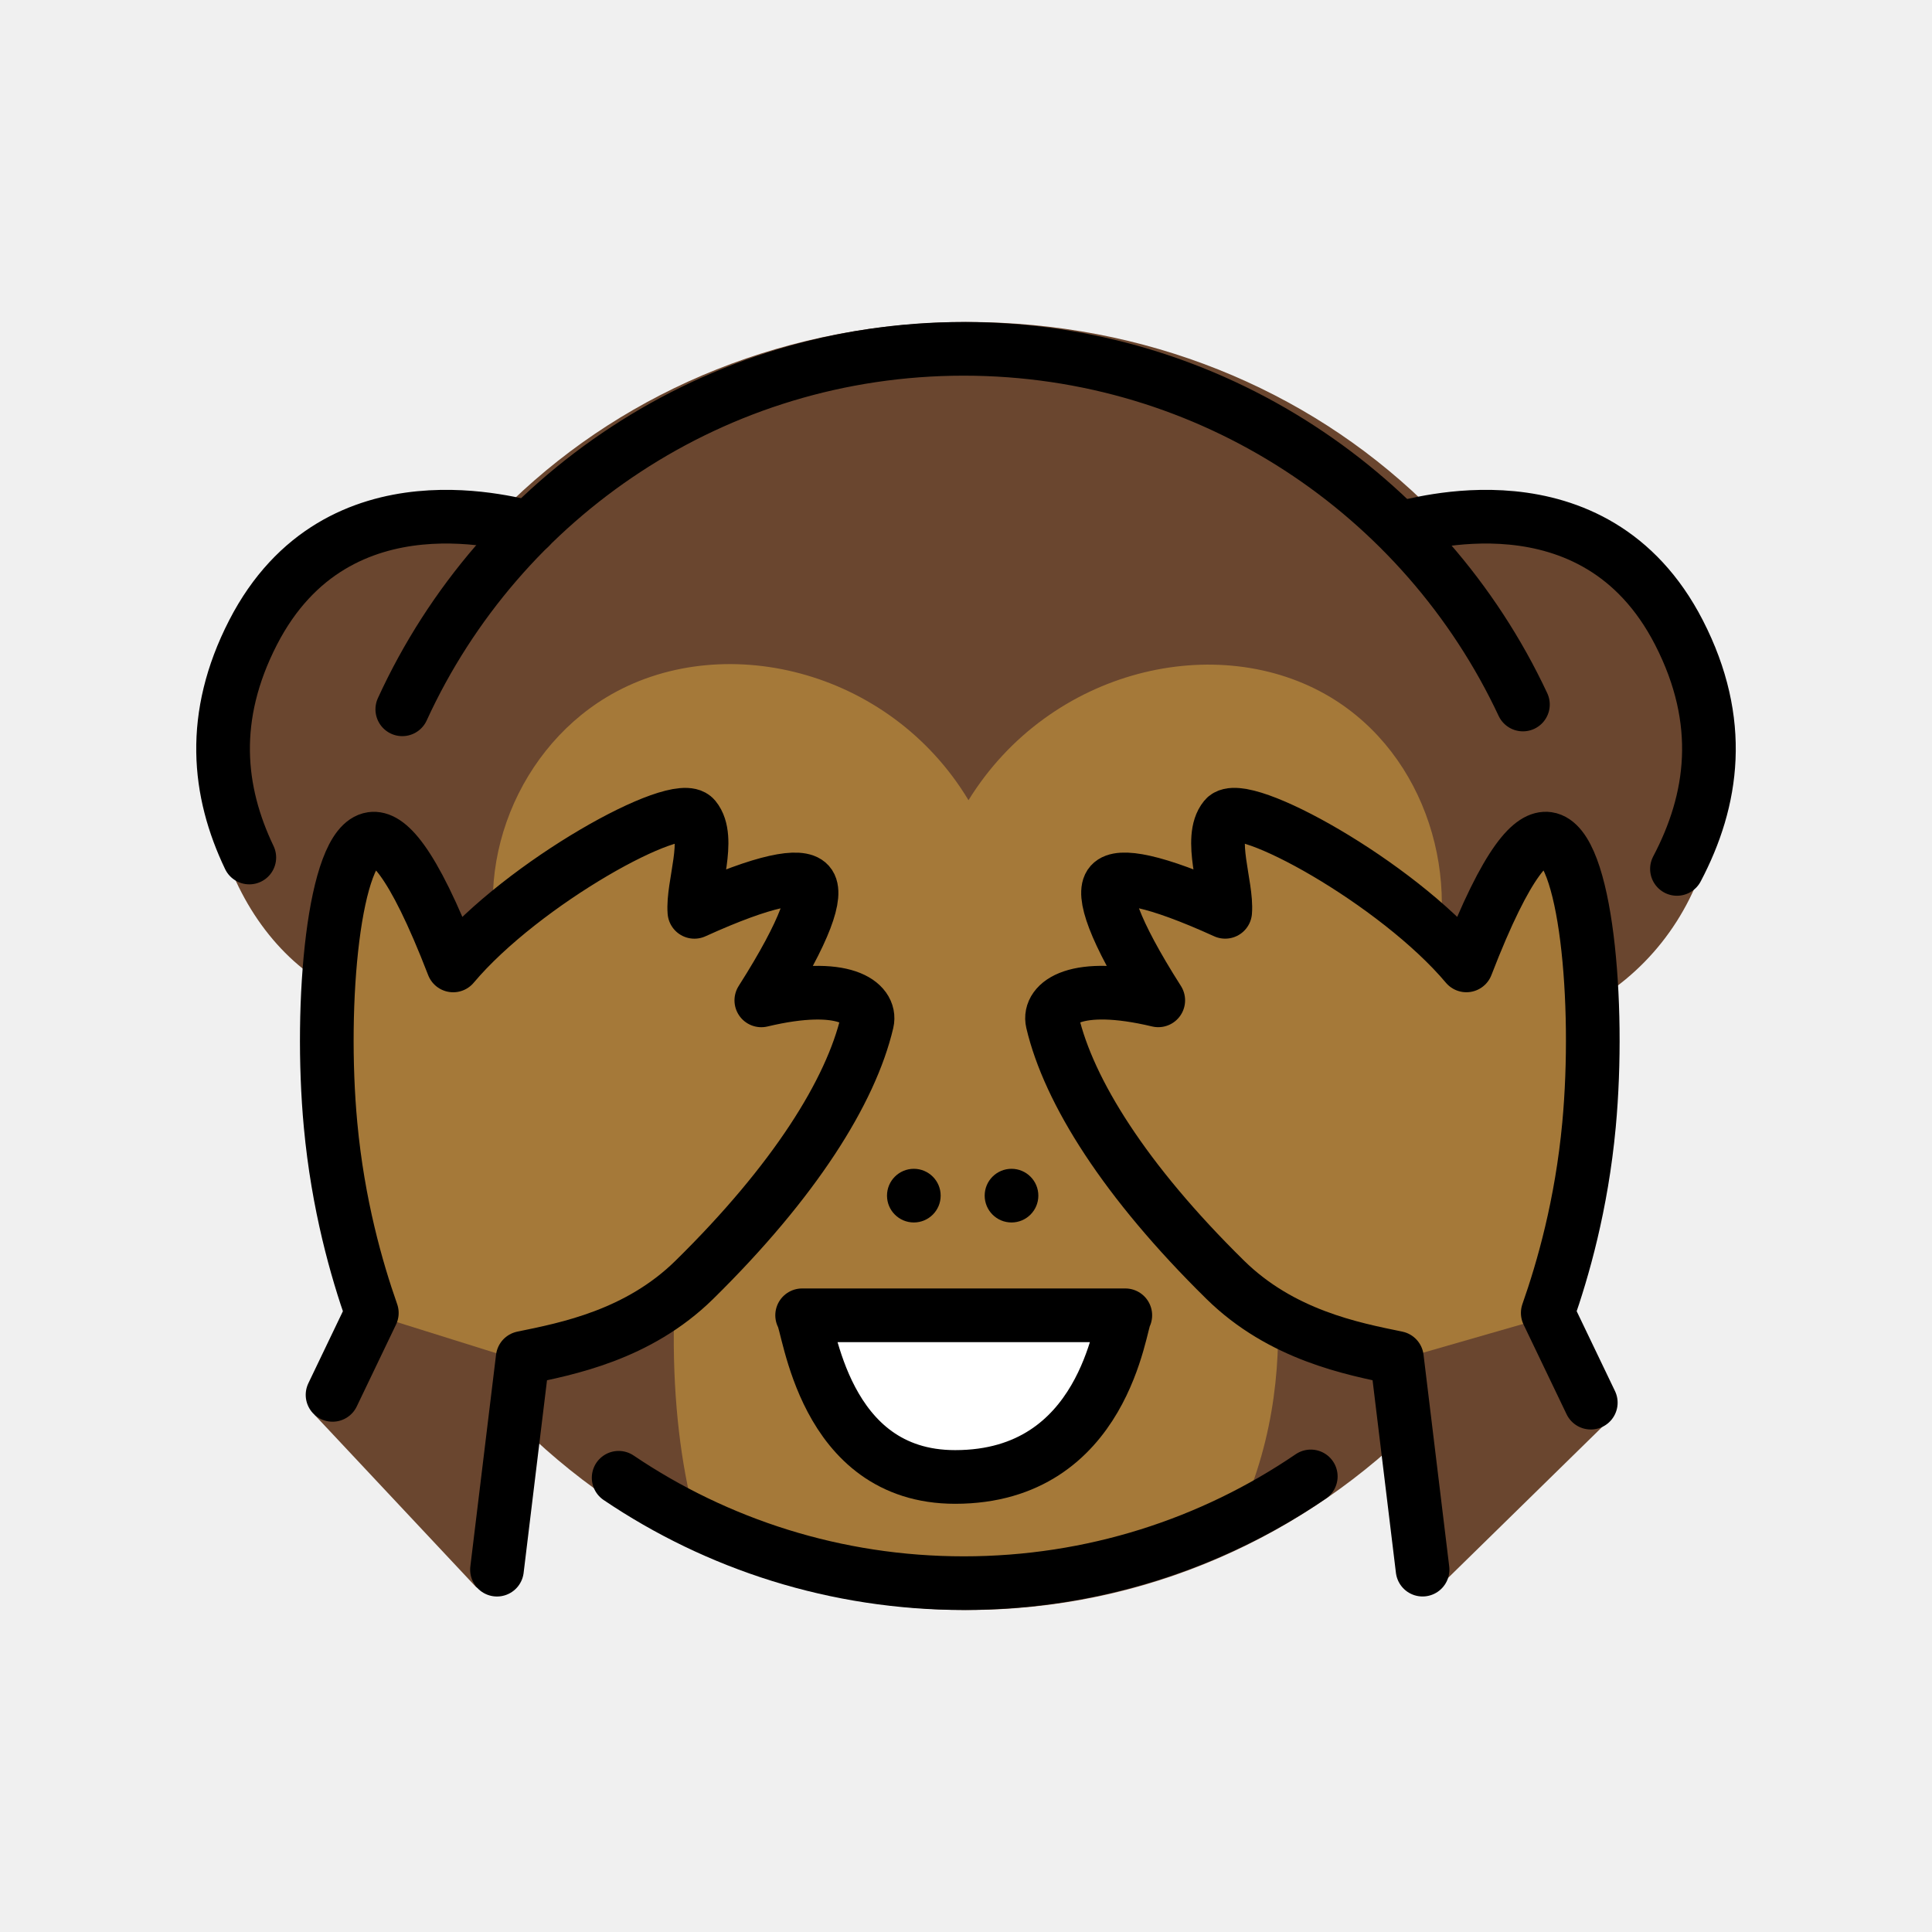
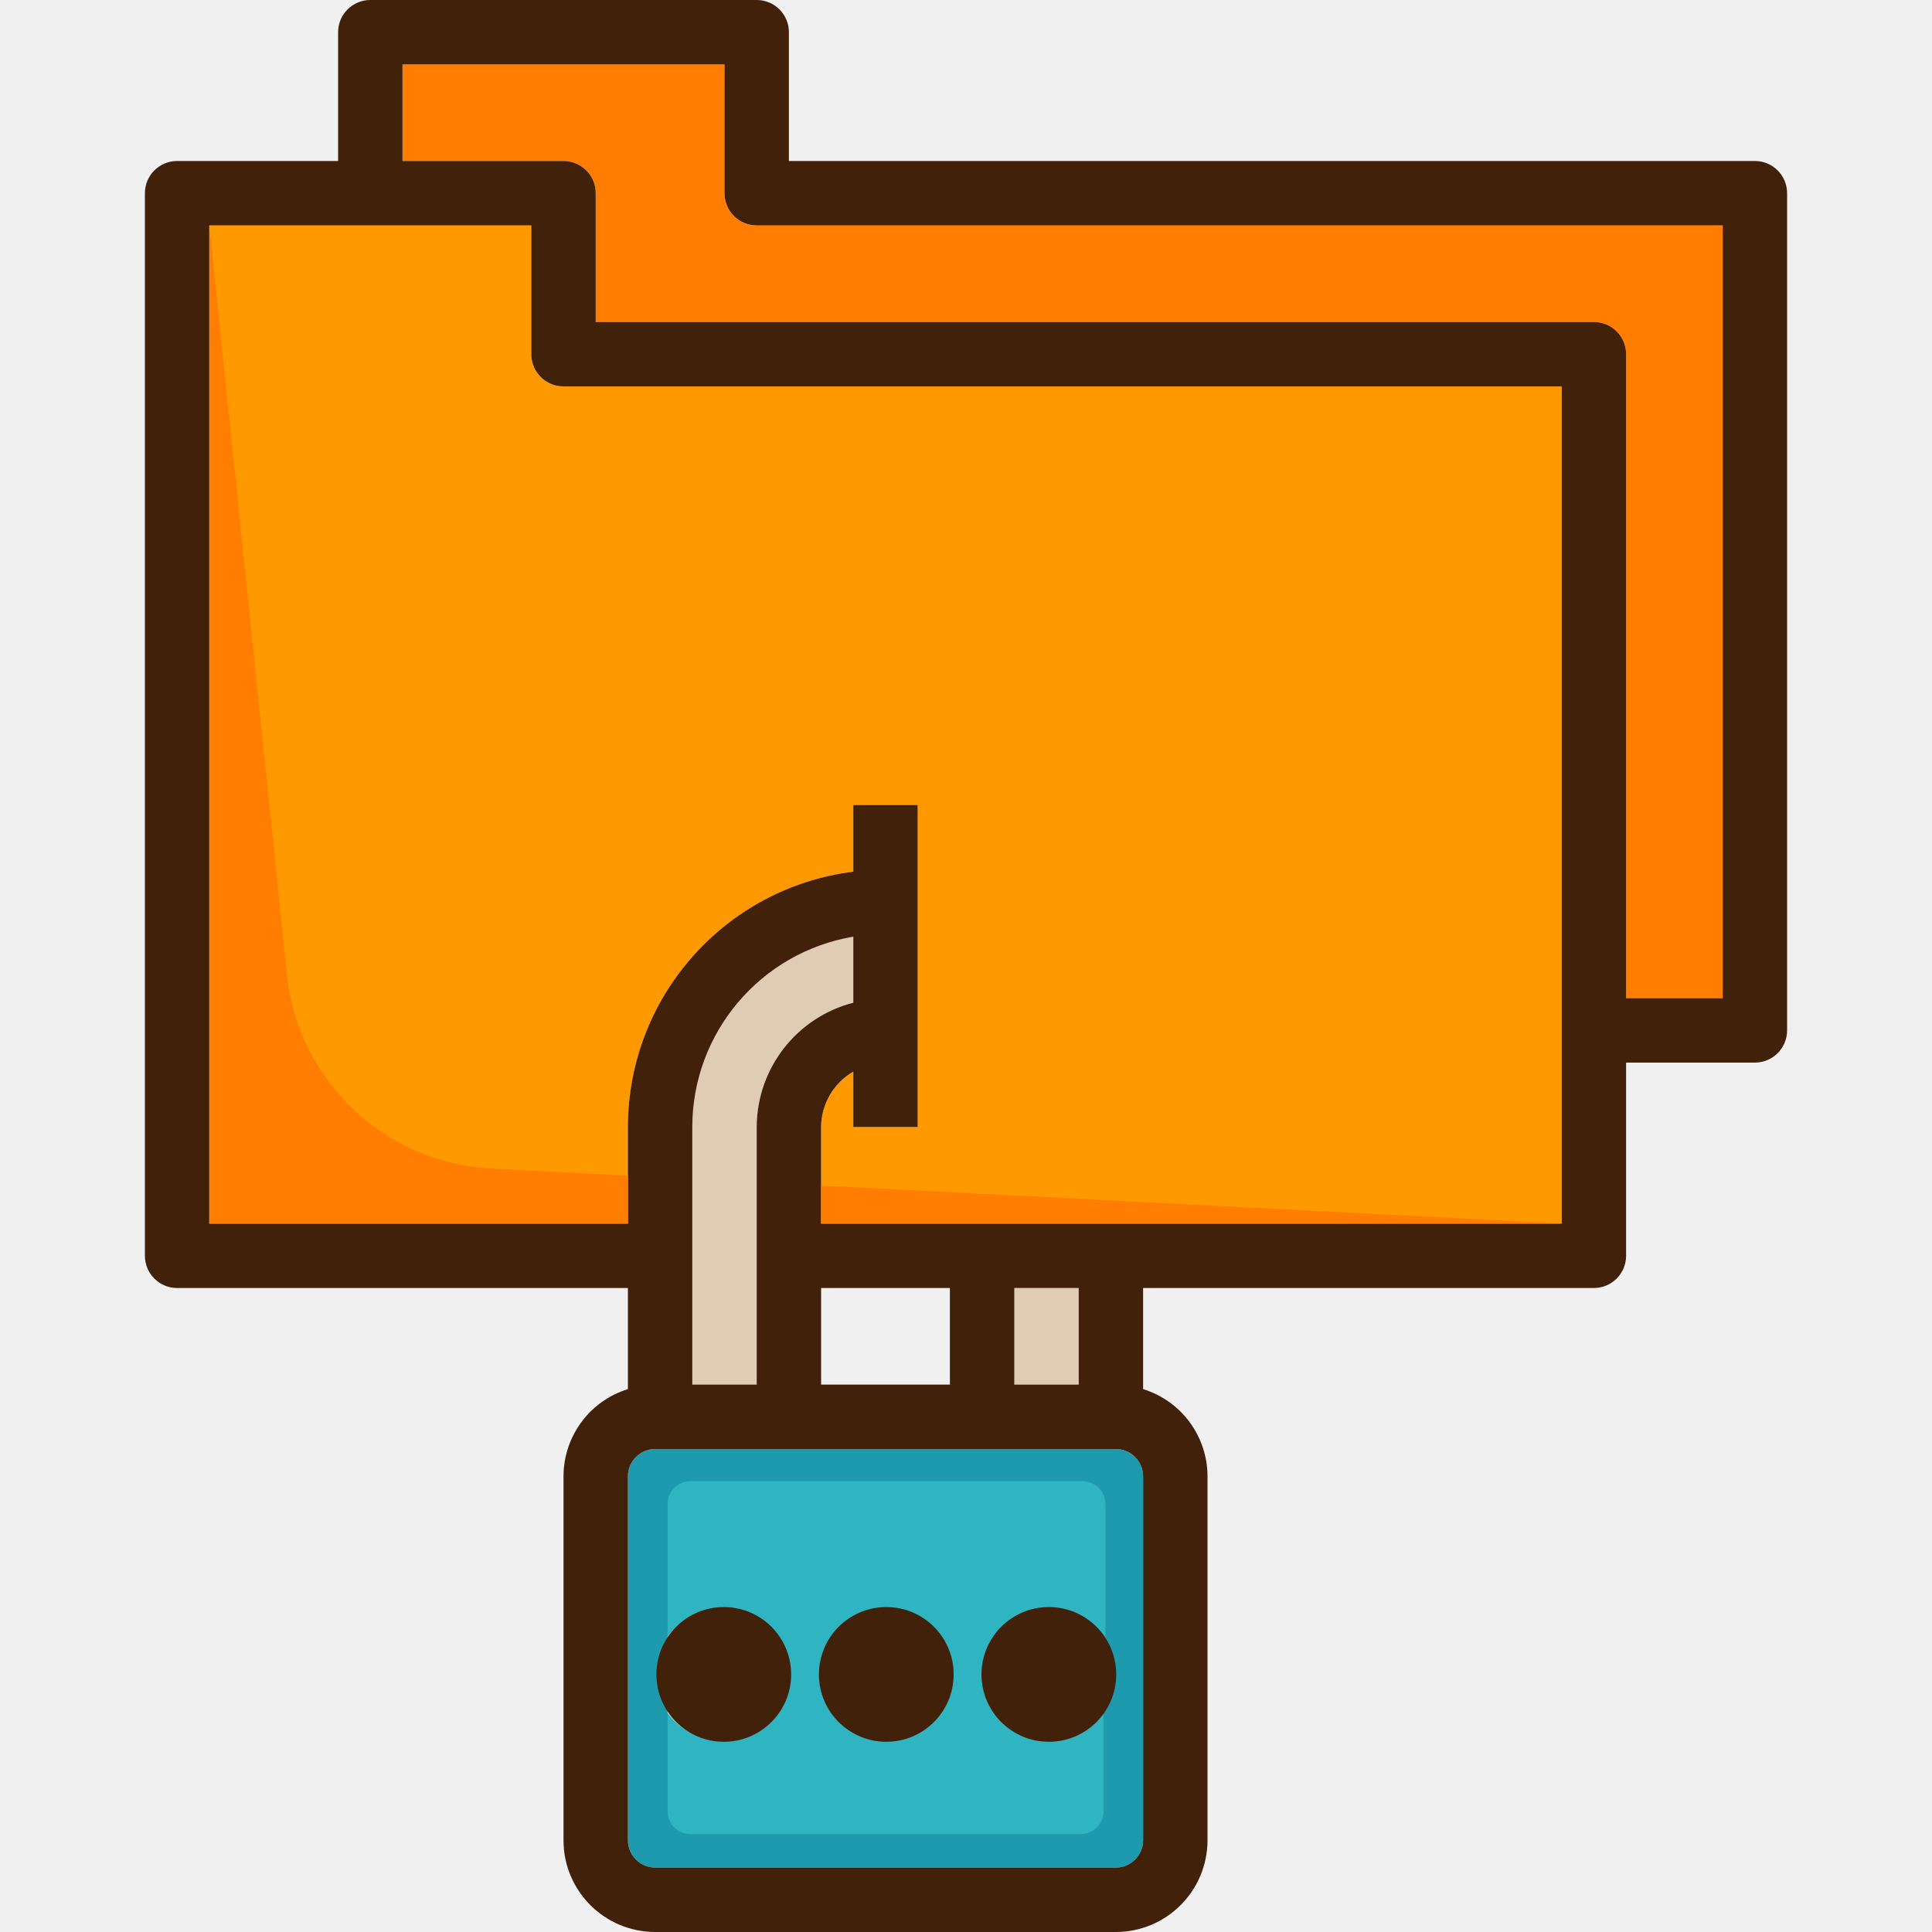
- <svg xmlns="http://www.w3.org/2000/svg" id="emoji" viewBox="0 0 72 72">
-   <g id="line-supplement">
-     <path fill="none" stroke="#000000" stroke-linecap="round" stroke-linejoin="round" stroke-miterlimit="10" stroke-width="2" d="M19.745,30.37c0.735-1.436,1.847-2.672,3.236-3.51c4.232-2.552,10.528-1.089,13.491,3.837 c3.038-4.917,9.313-6.349,13.491-3.837c1.456,0.875,2.553,2.167,3.252,3.651" />
-   </g>
-   <g id="color">
-     <path fill="#6A462F" d="M52.157,19.332c0.33,0,7.023-2.183,10.307,3.921c3.158,5.871,1.158,11.871-3.486,14.312" />
-     <path fill="#6A462F" d="M60.051,35.489c0,13.537-10.745,24.511-24,24.511s-24-10.974-24-24.511S22.797,12,36.051,12 S60.051,21.953,60.051,35.489z" />
-     <path fill="#6A462F" d="M19.917,18.907c-0.347,0-7.502-2.359-10.828,4.119c-2.937,5.721-0.468,12.098,3.662,13.984" />
-     <path fill="#A57939" d="M26.042,57.021c-1.017-3.304-1.424-8.784-0.067-14.784c-0.354-0.07-5.265-1.123-7.027-5.573 c-1.569-3.963,0.168-8.578,3.654-10.68c4.232-2.552,10.528-1.089,13.491,3.837 c3.038-4.917,9.313-6.349,13.491-3.837c3.578,2.151,4.989,6.817,3.654,10.68c-1.575,4.558-6.278,5.986-6.745,6.119 c0.722,2.184,2.423,8.348-0.562,14.238c-0.591,1.165-0.995,0-4.995,2" />
-     <path fill="#FFFFFF" d="M41.914,49.017c-0.204,0.268-0.753,6.022-6.339,6.025c-4.952,0.003-5.441-5.676-5.705-6.025 C33.885,49.017,37.9,49.017,41.914,49.017z" />
-     <path fill="#A57939" d="M12.139,51.983c1.884-3.928-0.188,0.875,1.696-3.053c-0.566-1.612-1.26-4.022-1.538-7.009 c-0.425-4.565,0.123-10.46,1.538-10.662c0.555-0.08,1.473,0.684,3.032,4.72c2.601-3.093,8.365-6.27,8.999-5.5 c0.623,0.757-0.09,2.538-0.01,3.503c2.655-1.207,3.95-1.404,4.266-1.05c0.319,0.356-0.082,1.694-1.772,4.349 c3.116-0.743,4.104,0.118,3.943,0.805c-0.608,2.586-2.7,5.931-6.437,9.607 c-2.097,2.063-4.741,2.573-6.399,2.913c-0.61,5.022-0.479,2.36-1.089,7.381" />
-     <path fill="#A57939" d="M59.261,52.273c-1.884-3.928,0.28,0.584-1.604-3.344c0.566-1.612,1.26-4.022,1.538-7.009 c0.425-4.565-0.123-10.46-1.538-10.662c-0.555-0.08-1.473,0.684-3.032,4.72 c-2.601-3.093-8.365-6.27-8.999-5.5c-0.623,0.757,0.09,2.538,0.01,3.503 c-2.655-1.207-3.95-1.404-4.266-1.05c-0.319,0.356,0.082,1.694,1.772,4.349 c-3.116-0.743-4.104,0.118-3.943,0.805c0.608,2.586,2.7,5.931,6.437,9.607c2.097,2.063,4.741,2.573,6.399,2.913 c0.61,5.022,0.347,2.869,0.957,7.891" />
-     <path fill="#6A462F" d="M58.174,48.915C58.16,48.887,58.167,48.901,58.174,48.915L58.174,48.915z" />
-     <path fill="#6A462F" d="M58.182,48.931l-6.147,1.768c0,0,0.459,2.778,1.293,8.73l6.651-6.515 C58.448,49.517,58.247,49.063,58.182,48.931z" />
-     <path fill="#6A462F" d="M58.174,48.915c0.002,0.004,0.006,0.011,0.008,0.017l0,0 C58.182,48.931,58.178,48.923,58.174,48.915z" />
-     <path fill="#6A462F" d="M13.732,48.939c0,0-0.009-0.581-2.005,3.792l5.993,6.391 c0.1,0.118,0.292,0.053,0.31-0.101c0.649-5.329,1.658-8.217,1.658-8.217L13.732,48.939z" />
-   </g>
-   <g id="hair" />
-   <g id="skin" />
-   <g id="skin-shadow" />
-   <g id="line">
-     <path fill="none" stroke="#000000" stroke-linecap="round" stroke-linejoin="round" stroke-miterlimit="10" stroke-width="2" d="M52.264,19.654c0.33,0,7.141-2.245,10.307,3.921c1.705,3.321,1.276,6.241-0.076,8.807" />
-     <path fill="none" stroke="#000000" stroke-linecap="round" stroke-linejoin="round" stroke-miterlimit="10" stroke-width="2" d="M19.736,19.654c-0.33,0-7.141-2.245-10.307,3.921c-1.611,3.139-1.316,5.919-0.138,8.382" />
-     <path fill="none" stroke="#000000" stroke-linecap="round" stroke-linejoin="round" stroke-miterlimit="10" stroke-width="2" d="M41.937,49.017c-0.204,0.268-0.753,6.022-6.339,6.025c-4.952,0.003-5.441-5.676-5.705-6.025 C33.908,49.017,37.922,49.017,41.937,49.017z" />
-     <circle cx="34.056" cy="44.558" r="1" />
-     <circle cx="37.696" cy="44.558" r="1" />
-     <path fill="none" stroke="#000000" stroke-linecap="round" stroke-linejoin="round" stroke-miterlimit="10" stroke-width="2" d="M48.849,55.022C45.164,57.532,40.711,59,35.915,59c-4.763,0-9.189-1.448-12.86-3.928" />
-     <path fill="none" stroke="#000000" stroke-linecap="round" stroke-linejoin="round" stroke-miterlimit="10" stroke-width="2" d="M14.992,26.434C18.623,18.507,26.626,13,35.915,13c9.219,0,17.172,5.424,20.84,13.255" />
-     <path fill="none" stroke="#000000" stroke-linecap="round" stroke-linejoin="round" stroke-miterlimit="10" stroke-width="2" d="M59.284,52.273c-1.884-3.928,0.28,0.584-1.604-3.344c0.566-1.612,1.26-4.022,1.538-7.009 c0.425-4.565-0.123-10.46-1.538-10.662c-0.555-0.08-1.473,0.684-3.032,4.72 c-2.601-3.093-8.365-6.27-8.999-5.5c-0.623,0.757,0.09,2.538,0.01,3.503 c-2.655-1.207-3.95-1.404-4.266-1.05c-0.319,0.356,0.082,1.694,1.772,4.349 c-3.116-0.743-4.104,0.118-3.943,0.805c0.608,2.586,2.7,5.931,6.437,9.607c2.097,2.063,4.741,2.573,6.399,2.913 c0.61,5.022,0.347,2.869,0.957,7.891" />
-     <path fill="none" stroke="#000000" stroke-linecap="round" stroke-linejoin="round" stroke-miterlimit="10" stroke-width="2" d="M12.393,51.983c1.884-3.928-0.42,0.875,1.464-3.053c-0.566-1.612-1.26-4.022-1.538-7.009 c-0.425-4.565,0.123-10.46,1.538-10.662c0.555-0.08,1.473,0.684,3.032,4.72c2.601-3.093,8.365-6.27,8.999-5.5 c0.623,0.757-0.09,2.538-0.01,3.503c2.655-1.207,3.95-1.404,4.266-1.05c0.319,0.356-0.082,1.694-1.772,4.349 c3.116-0.743,4.104,0.118,3.943,0.805c-0.608,2.586-2.7,5.931-6.437,9.607 c-2.097,2.063-4.741,2.573-6.399,2.913c-0.61,5.022-0.348,2.869-0.958,7.891" />
+ <svg xmlns="http://www.w3.org/2000/svg" version="1.1" id="Layer_1" viewBox="0 0 512.001 512.001" xml:space="preserve" fill="#000000">
+   <g id="SVGRepo_bgCarrier" stroke-width="0" />
+   <g id="SVGRepo_tracerCarrier" stroke-linecap="round" stroke-linejoin="round" />
+   <g id="SVGRepo_iconCarrier">
+     <path style="fill:#2FB4C2;" d="M234.668,426.403c-9.62,0-17.417,7.798-17.417,17.417s7.798,17.417,17.417,17.417 c9.62,0,17.417-7.798,17.417-17.417S244.287,426.403,234.668,426.403z M208.541,443.821c-0.005-9.62-7.808-17.413-17.428-17.407 c-6.464,0.004-12.394,3.587-15.404,9.308v-37.971c0-3.415,2.768-6.184,6.184-6.184h105.55c3.415,0,6.184,2.768,6.184,6.184v37.971 c-4.473-8.516-15.003-11.794-23.519-7.321c-8.516,4.473-11.794,15.003-7.321,23.519c4.473,8.516,15.003,11.794,23.519,7.321 c3.126-1.641,5.679-4.194,7.321-7.321v29.261c0,3.415-2.768,6.184-6.184,6.184h-105.55c-3.415,0-6.184-2.768-6.184-6.184V451.92 c4.479,8.513,15.01,11.784,23.524,7.305C204.954,456.215,208.537,450.285,208.541,443.821z" />
+     <g>
+       <path style="fill:#42210B;" d="M294.401,441.686c0.042,0.682,0.042,1.366,0,2.048C294.443,443.051,294.443,442.367,294.401,441.686 z" />
+       <path style="fill:#42210B;" d="M294.401,445.781c0.042-0.682,0.042-1.366,0-2.048C294.483,444.413,294.483,445.101,294.401,445.781 z" />
+       <path style="fill:#42210B;" d="M294.401,441.686c0.041-0.653,0.041-1.31,0-1.963C294.49,440.374,294.49,441.033,294.401,441.686z" />
+       <path style="fill:#42210B;" d="M293.889,447.744c0.041-0.653,0.041-1.31,0-1.963C293.977,446.432,293.977,447.093,293.889,447.744z " />
+       <path style="fill:#42210B;" d="M293.889,439.552c-0.379-1.234-0.865-2.433-1.45-3.584l0,0 C293.049,437.107,293.535,438.308,293.889,439.552z" />
+       <path style="fill:#42210B;" d="M292.438,451.499c0.586-1.151,1.071-2.35,1.45-3.584c-0.341,1.302-0.829,2.561-1.45,3.754V451.499z" />
+     </g>
+     <g>
+       <rect x="268.797" y="341.333" style="fill:#E0CBB5;" width="17.067" height="25.6" />
+       <path style="fill:#E0CBB5;" d="M226.134,265.727c-15.03,3.88-25.55,17.415-25.6,32.938v68.267h-17.067v-68.267 c0.025-24.964,18.052-46.271,42.667-50.432L226.134,265.727L226.134,265.727z" />
+     </g>
+     <path style="fill:#FF7D00;" d="M456.534,59.734v204.8h-25.6V93.867c0-4.713-3.821-8.534-8.534-8.534H157.868V51.2 c0-4.713-3.821-8.534-8.534-8.534h-42.667V17.067H192V51.2c0,4.713,3.821,8.534,8.534,8.534 C200.534,59.734,456.534,59.734,456.534,59.734z" />
+     <g>
+       <path style="fill:#42210B;" d="M176.897,451.499L176.897,451.499c-0.623-1.193-1.109-2.453-1.45-3.754 C175.816,449.036,176.302,450.293,176.897,451.499z" />
+       <path style="fill:#42210B;" d="M176.897,435.797L176.897,435.797c-0.586,1.151-1.071,2.35-1.45,3.584 C175.8,438.138,176.286,436.937,176.897,435.797z" />
+       <path style="fill:#42210B;" d="M175.447,439.723c-0.041,0.653-0.041,1.31,0,1.963C175.357,441.033,175.357,440.374,175.447,439.723 z" />
+       <path style="fill:#42210B;" d="M174.934,445.781c-0.041,0.653-0.041,1.31,0,1.963C174.845,447.093,174.845,446.432,174.934,445.781 z" />
+       <path style="fill:#42210B;" d="M174.934,441.686c-0.042,0.682-0.042,1.366,0,2.048 C174.892,443.051,174.892,442.367,174.934,441.686z" />
+       <path style="fill:#42210B;" d="M174.934,443.733c-0.042,0.682-0.042,1.366,0,2.048 C174.892,445.099,174.892,444.415,174.934,443.733z" />
+     </g>
+     <path style="fill:#1D9AAE;" d="M292.438,480.341v-28.672c0.623-1.193,1.109-2.453,1.45-3.754l0,0c0.089-0.651,0.089-1.312,0-1.963 c0.269-0.713,0.441-1.46,0.513-2.219c0.042-0.682,0.042-1.366,0-2.048c0.089-0.651,0.089-1.312,0-1.963l0,0 c-0.341-1.302-0.829-2.561-1.45-3.754v-37.376c0-3.346-2.713-6.059-6.059-6.059H182.956c-3.346,0-6.059,2.713-6.059,6.059v37.205 c-0.623,1.193-1.109,2.453-1.45,3.754l0,0c-0.089,0.651-0.089,1.312,0,1.963c-0.228,1.356-0.228,2.74,0,4.096 c-0.089,0.651-0.089,1.312,0,1.963l0,0c0.341,1.302,0.829,2.561,1.45,3.754v28.672c0,3.346,2.713,6.059,6.059,6.059h103.424 C289.597,486.063,292.257,483.553,292.438,480.341z M295.766,494.933H173.569c-3.939-0.046-7.122-3.228-7.168-7.168v-96.597 c0.046-3.939,3.228-7.122,7.168-7.168h122.197c3.939,0.046,7.122,3.228,7.168,7.168v96.598 C302.888,491.705,299.706,494.887,295.766,494.933z" />
+     <path style="fill:#FF9900;" d="M413.867,324.267H217.601v-25.6c0.037-6.061,3.285-11.647,8.534-14.677v14.677h17.067v-85.333 h-17.067v17.664c-34.11,4.297-59.702,33.29-59.734,67.669v25.6H55.468V59.734h85.333v34.133c0,4.713,3.821,8.534,8.534,8.534 h264.533v221.866H413.867z" />
+     <g>
+       <path style="fill:#42210B;" d="M456.534,264.533v-204.8H200.535c-4.713,0-8.534-3.821-8.534-8.534V17.067h-85.333v25.6h42.667 c4.713,0,8.534,3.821,8.534,8.534v34.133h264.533c4.713,0,8.534,3.821,8.534,8.534v170.666h25.598V264.533z M251.735,341.334 h-34.133v25.6h34.133V341.334z M226.134,248.234c-24.615,4.161-42.641,25.467-42.667,50.432v68.267h17.067v-68.267 c0.05-15.524,10.569-29.058,25.6-32.938V248.234z M285.868,341.334h-17.067v25.6h17.067V341.334z M295.766,384H173.569 c-3.939,0.046-7.122,3.228-7.168,7.168v96.598c0.046,3.939,3.228,7.122,7.168,7.168h122.197c3.939-0.046,7.122-3.228,7.168-7.168 v-96.598C302.888,387.228,299.706,384.046,295.766,384z M209.068,8.534v34.133h255.999c4.713,0,8.534,3.821,8.534,8.534v221.866 c0,4.713-3.821,8.534-8.534,8.534h-34.133v51.2c0,4.713-3.821,8.534-8.534,8.534H302.935v26.795 c10.109,3.13,17.018,12.457,17.067,23.04v96.597c-0.047,13.365-10.869,24.188-24.234,24.234H173.569 c-13.365-0.047-24.188-10.869-24.234-24.234v-96.598c0.048-10.583,6.958-19.909,17.067-23.04v-26.795H46.934 c-4.713,0-8.534-3.821-8.534-8.534V51.2c0-4.713,3.821-8.534,8.534-8.534h42.667V8.534C89.601,3.821,93.422,0,98.134,0h102.4 C205.247,0,209.068,3.821,209.068,8.534z M166.4,298.667c0.032-34.38,25.624-63.372,59.734-67.669v-17.664h17.067v85.333h-17.067 v-14.677c-5.249,3.03-8.497,8.617-8.534,14.677v25.6h196.267V102.4H149.334c-4.713,0-8.534-3.821-8.534-8.534V59.734H55.468 v264.533h110.934v-25.6H166.4z" />
+       <circle style="fill:#42210B;" cx="234.876" cy="443.737" r="17.853" />
+       <circle style="fill:#42210B;" cx="191.808" cy="443.737" r="17.853" />
+       <circle style="fill:#42210B;" cx="277.955" cy="443.737" r="17.853" />
+     </g>
+     <g>
+       <path style="fill:#FF7D00;" d="M76.033,258.304L55.468,59.734v264.533h110.934v-12.715l-36.266-1.878 C101.919,308.191,78.975,286.405,76.033,258.304z" />
+       <polygon style="fill:#FF7D00;" points="217.601,324.267 413.867,324.267 217.601,314.197 " />
+     </g>
  </g>
</svg>
